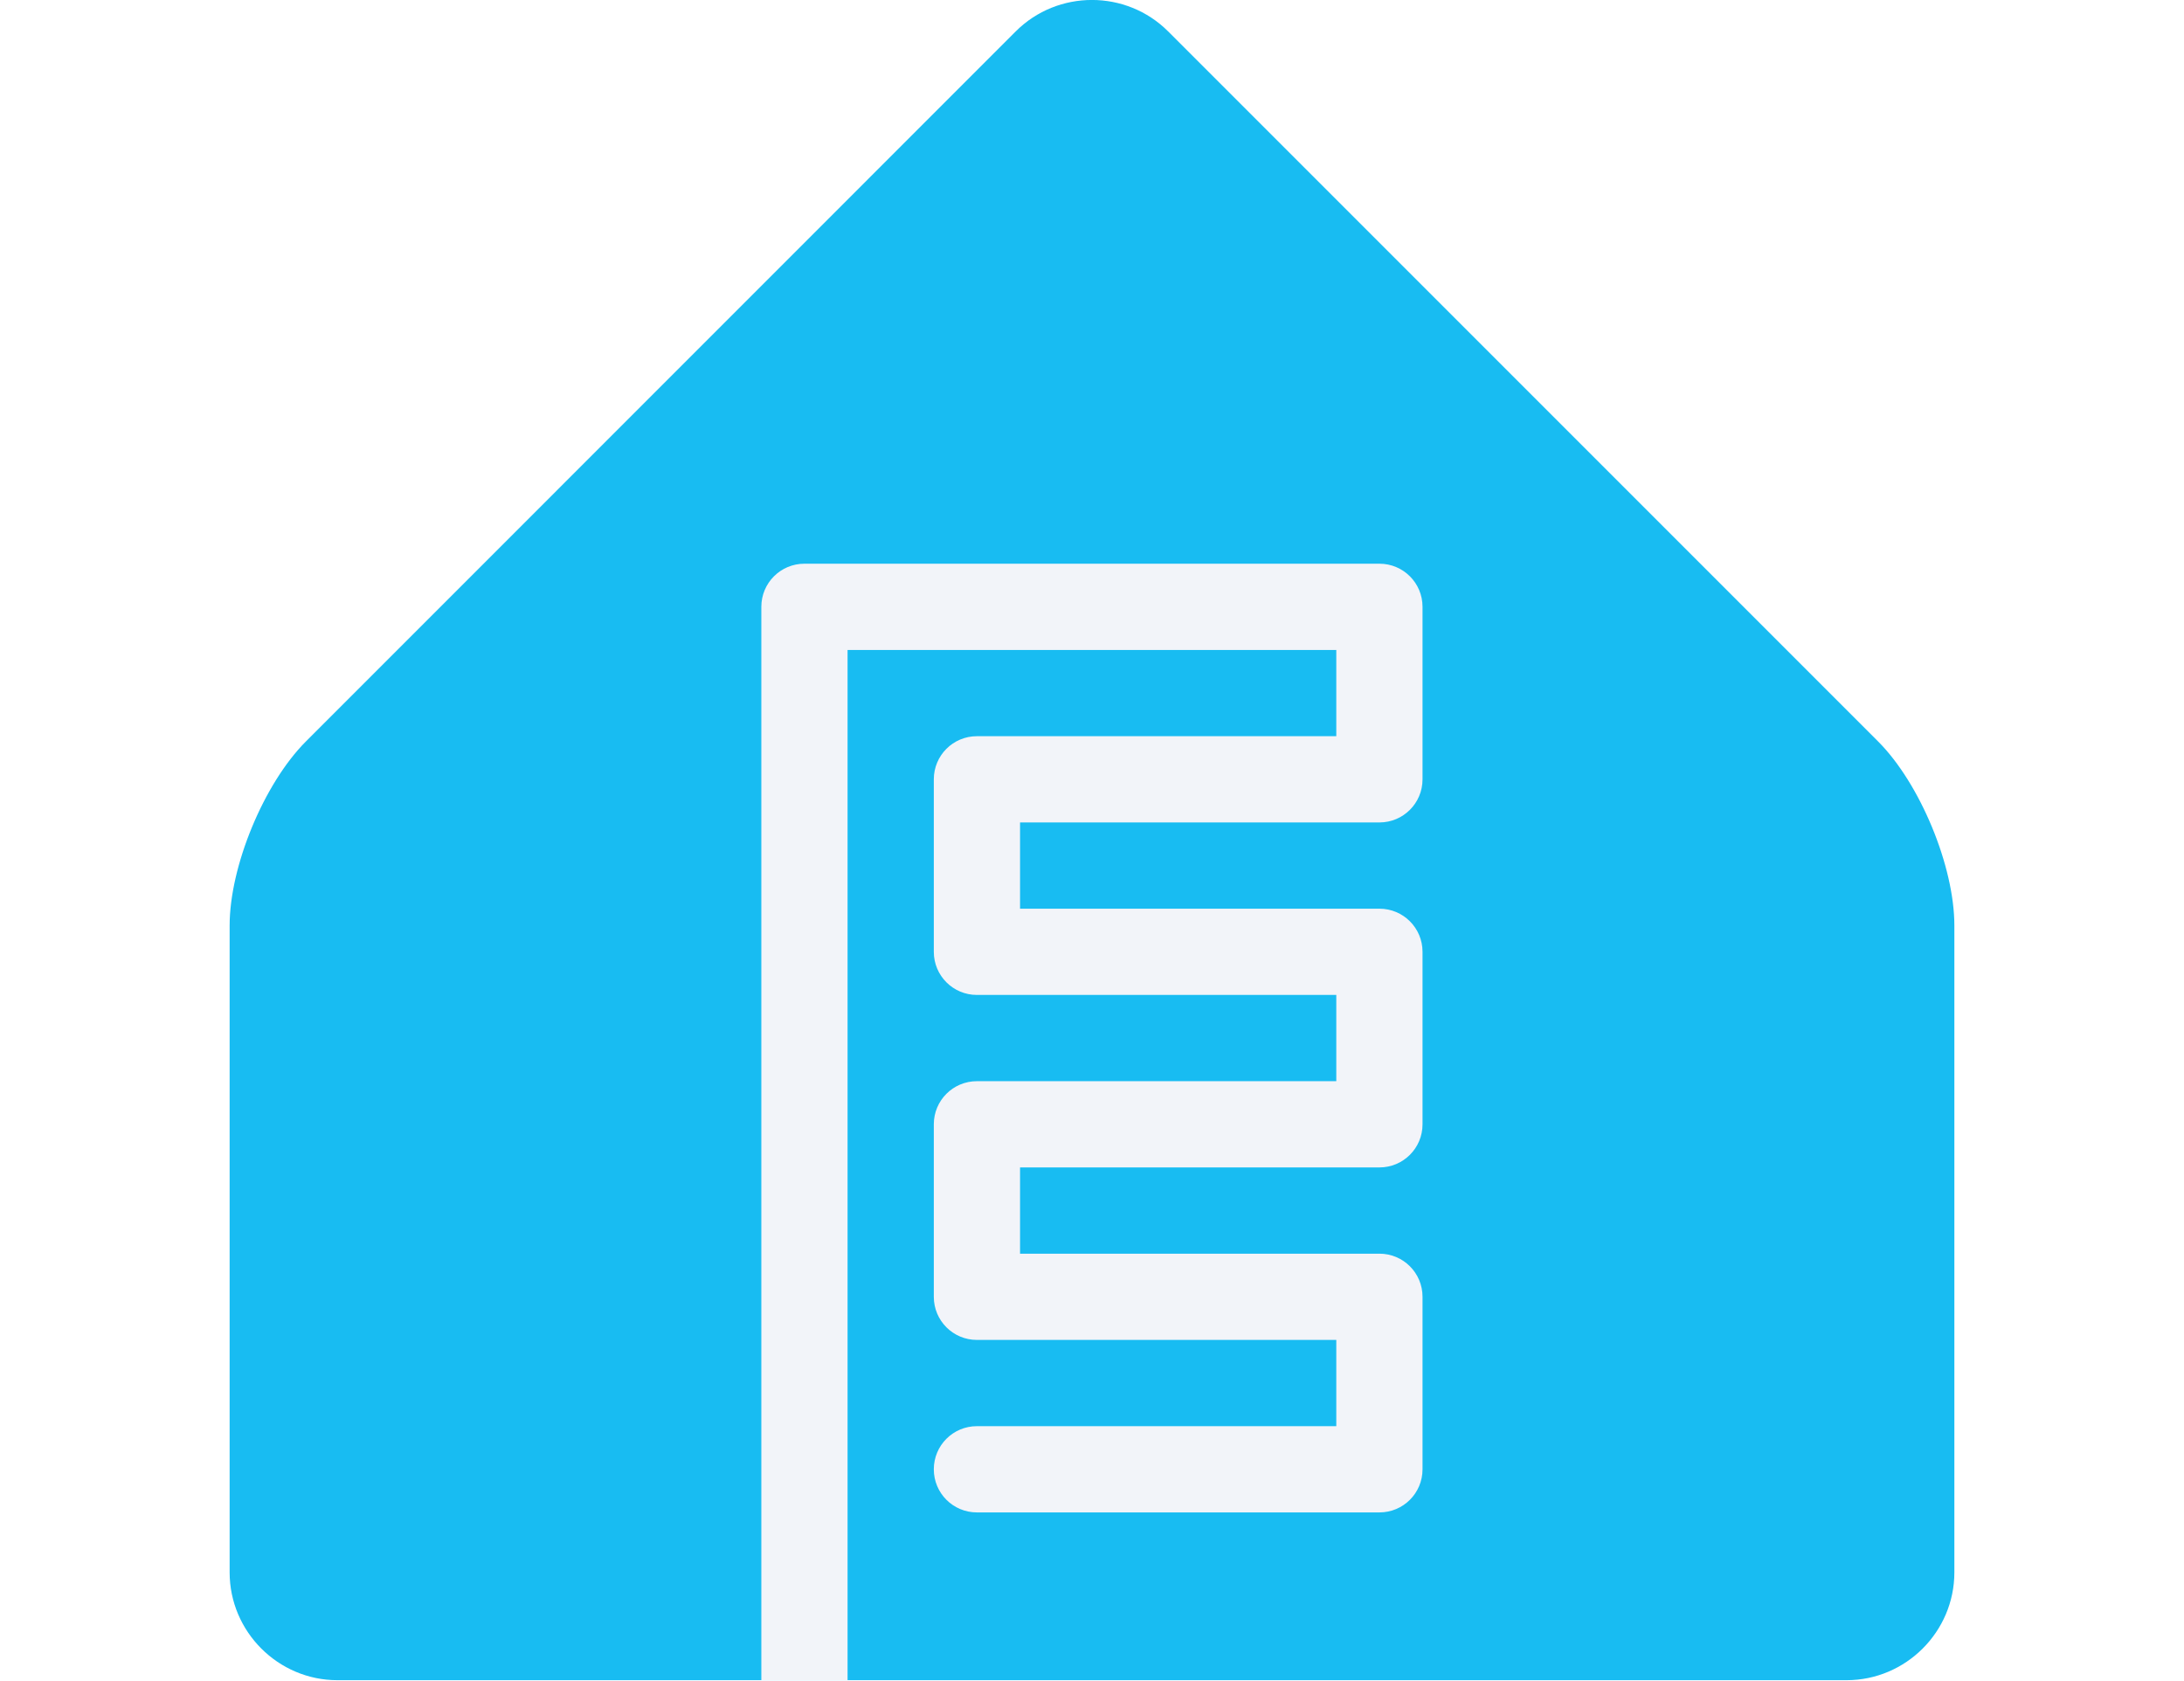
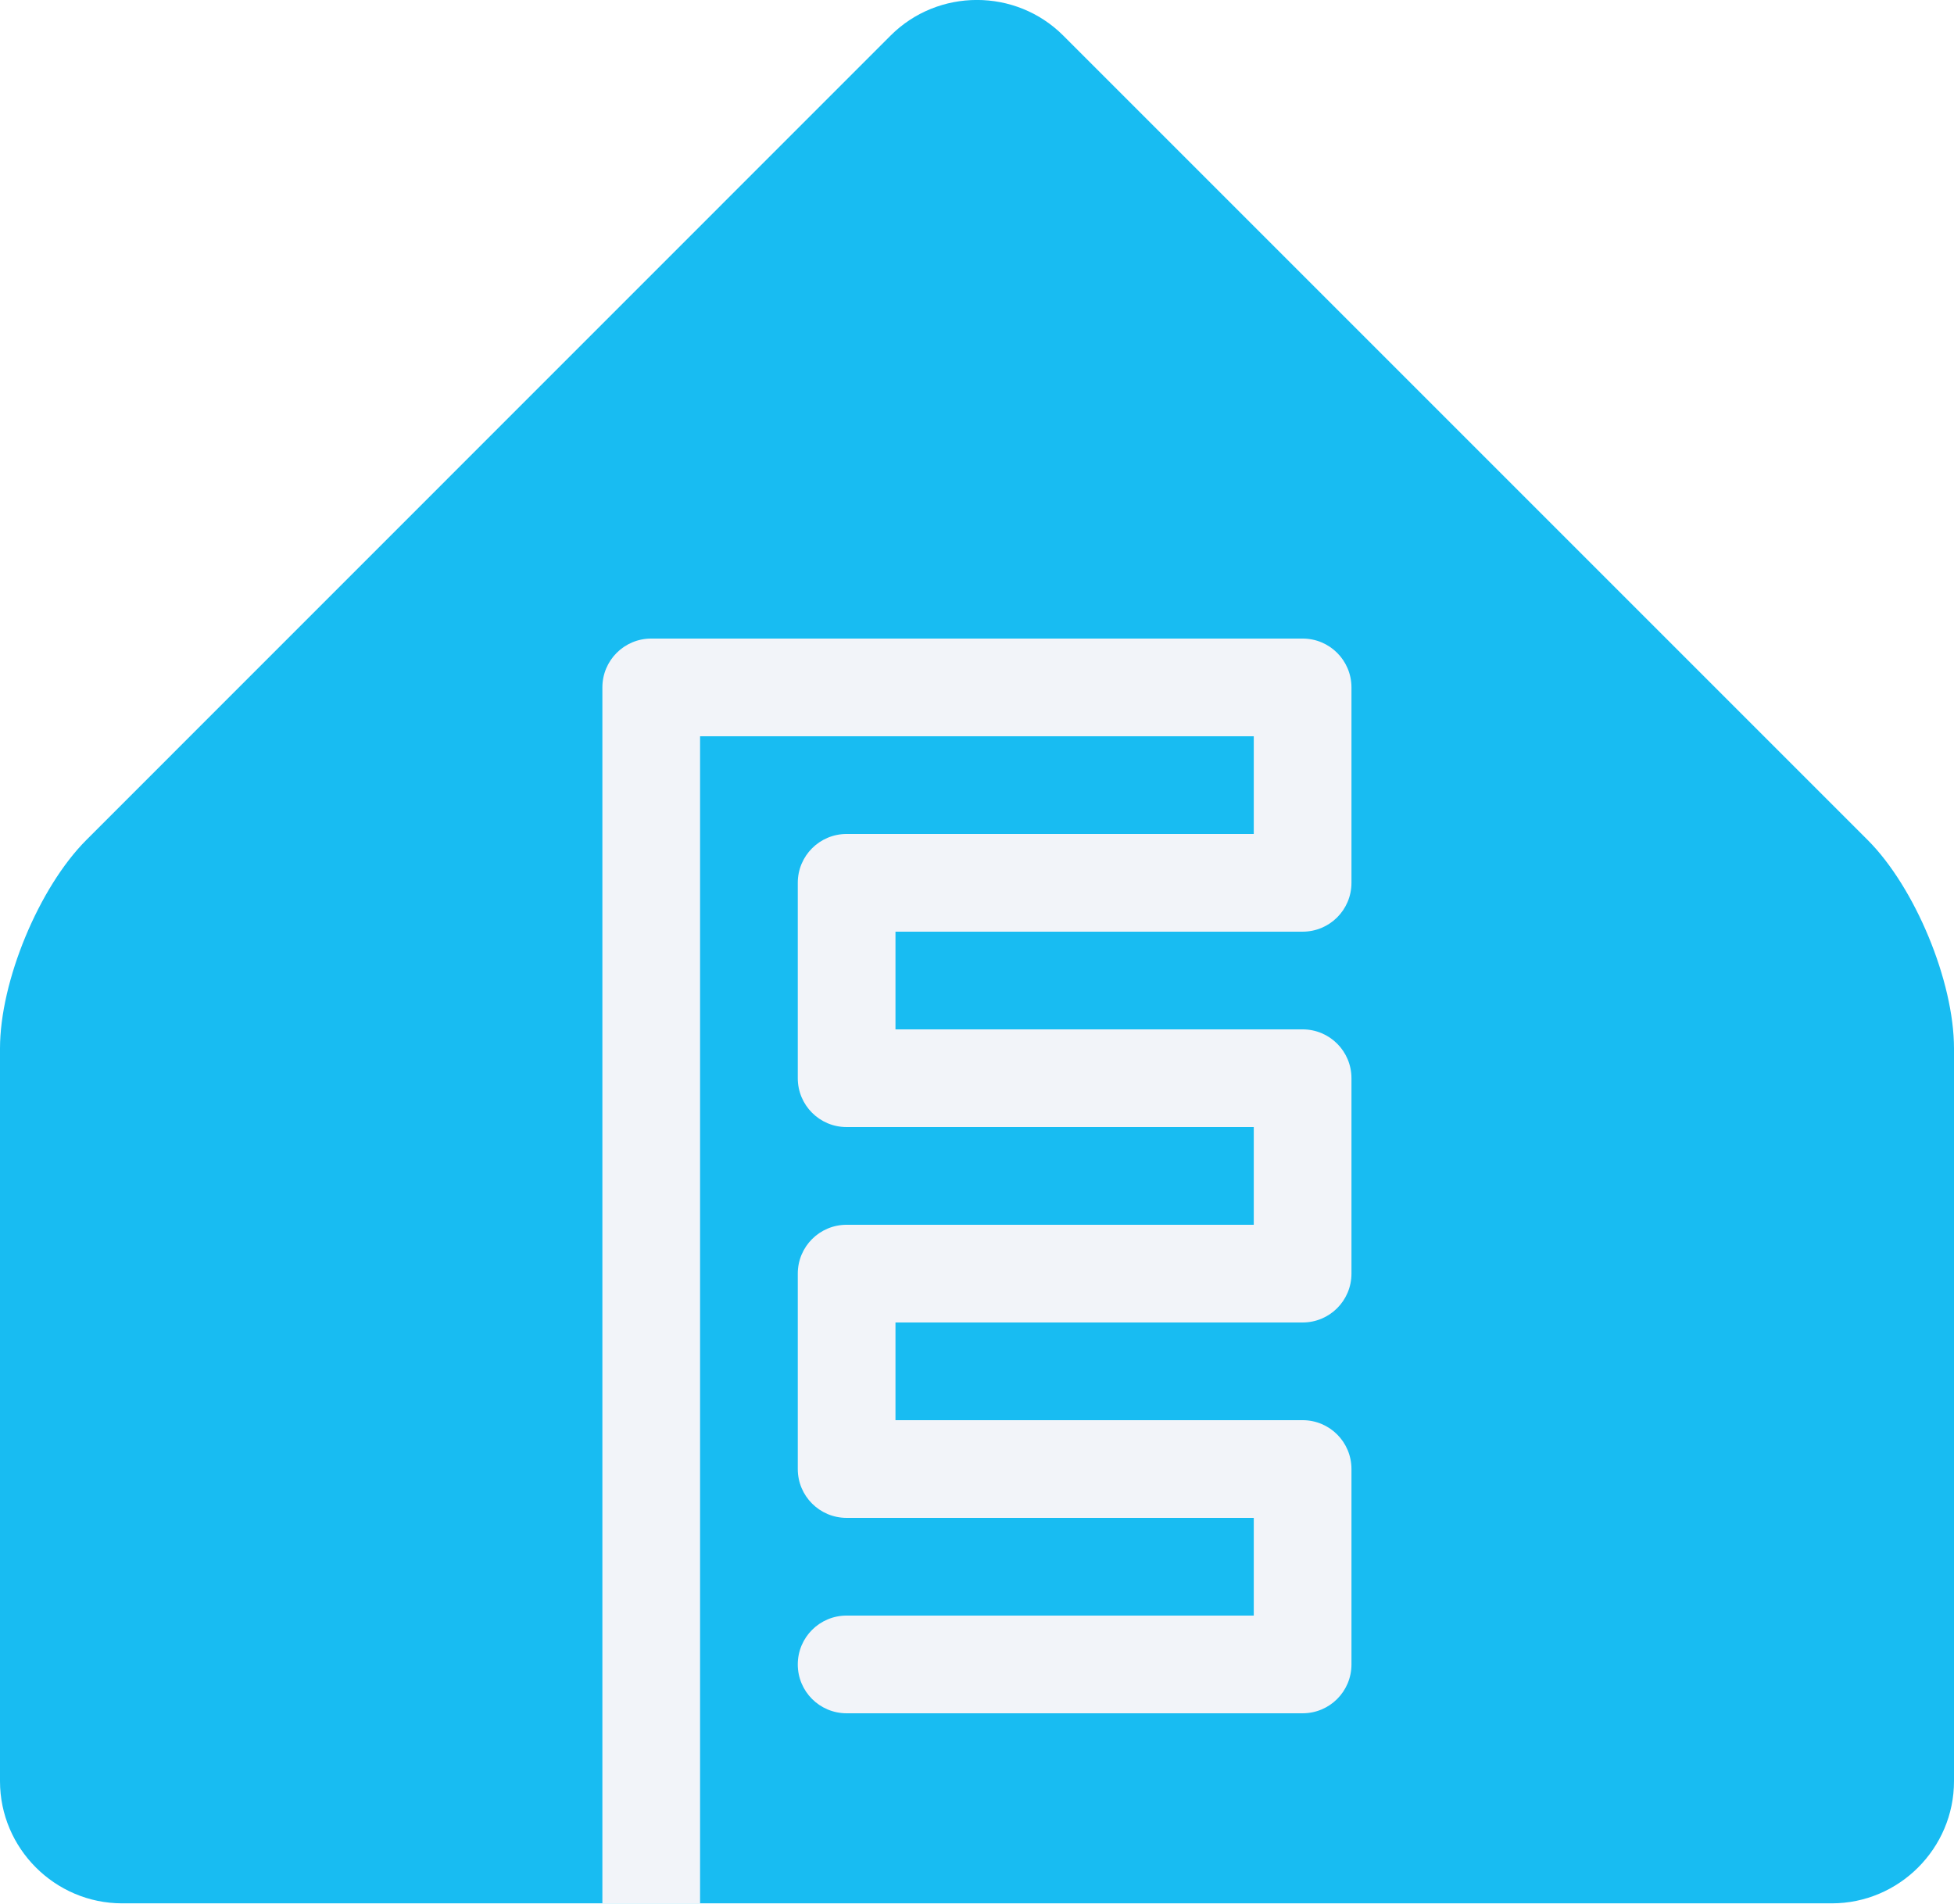
- <svg xmlns="http://www.w3.org/2000/svg" id="Layer_2" data-name="Layer 2" viewBox="0 0 128 124.68" width="52" height="40">
+ <svg xmlns="http://www.w3.org/2000/svg" id="Layer_2" data-name="Layer 2" viewBox="0 0 128 124.68">
  <defs>
    <style>
      .cls-1 {
        fill: #f2f4f9;
      }

      .cls-1, .cls-2 {
        stroke-width: 0px;
      }

      .cls-2 {
        fill: #18bcf2;
      }
    </style>
  </defs>
  <g id="Layer_1-2" data-name="Layer 1">
    <g>
      <path class="cls-2" d="M128,116.68c0,4.4-3.6,8-8,8H8c-4.4,0-8-3.6-8-8v-48c0-4.4,2.55-10.55,5.66-13.66L58.34,2.33c3.11-3.11,8.2-3.11,11.31,0l52.69,52.69c3.11,3.11,5.66,9.26,5.66,13.66v48Z" />
      <path class="cls-1" d="M85.33,41.83h-42.67c-1.77,0-3.2,1.43-3.2,3.2v79.65h6.4V48.23h36.27v6.4h-26.67c-1.77,0-3.2,1.43-3.2,3.2v12.8c0,1.77,1.43,3.2,3.2,3.2h26.67v6.4h-26.67c-1.77,0-3.2,1.43-3.2,3.2v12.8c0,1.77,1.43,3.2,3.2,3.2h26.67v6.4h-26.67c-1.77,0-3.2,1.43-3.2,3.2s1.43,3.2,3.2,3.2h29.87c1.77,0,3.2-1.43,3.2-3.2v-12.8c0-1.77-1.43-3.2-3.2-3.2h-26.67v-6.4h26.67c1.77,0,3.2-1.43,3.2-3.2v-12.8c0-1.77-1.43-3.2-3.2-3.2h-26.67v-6.4h26.67c1.77,0,3.2-1.43,3.2-3.2v-12.8c0-1.77-1.43-3.2-3.2-3.2Z" />
    </g>
  </g>
</svg>
